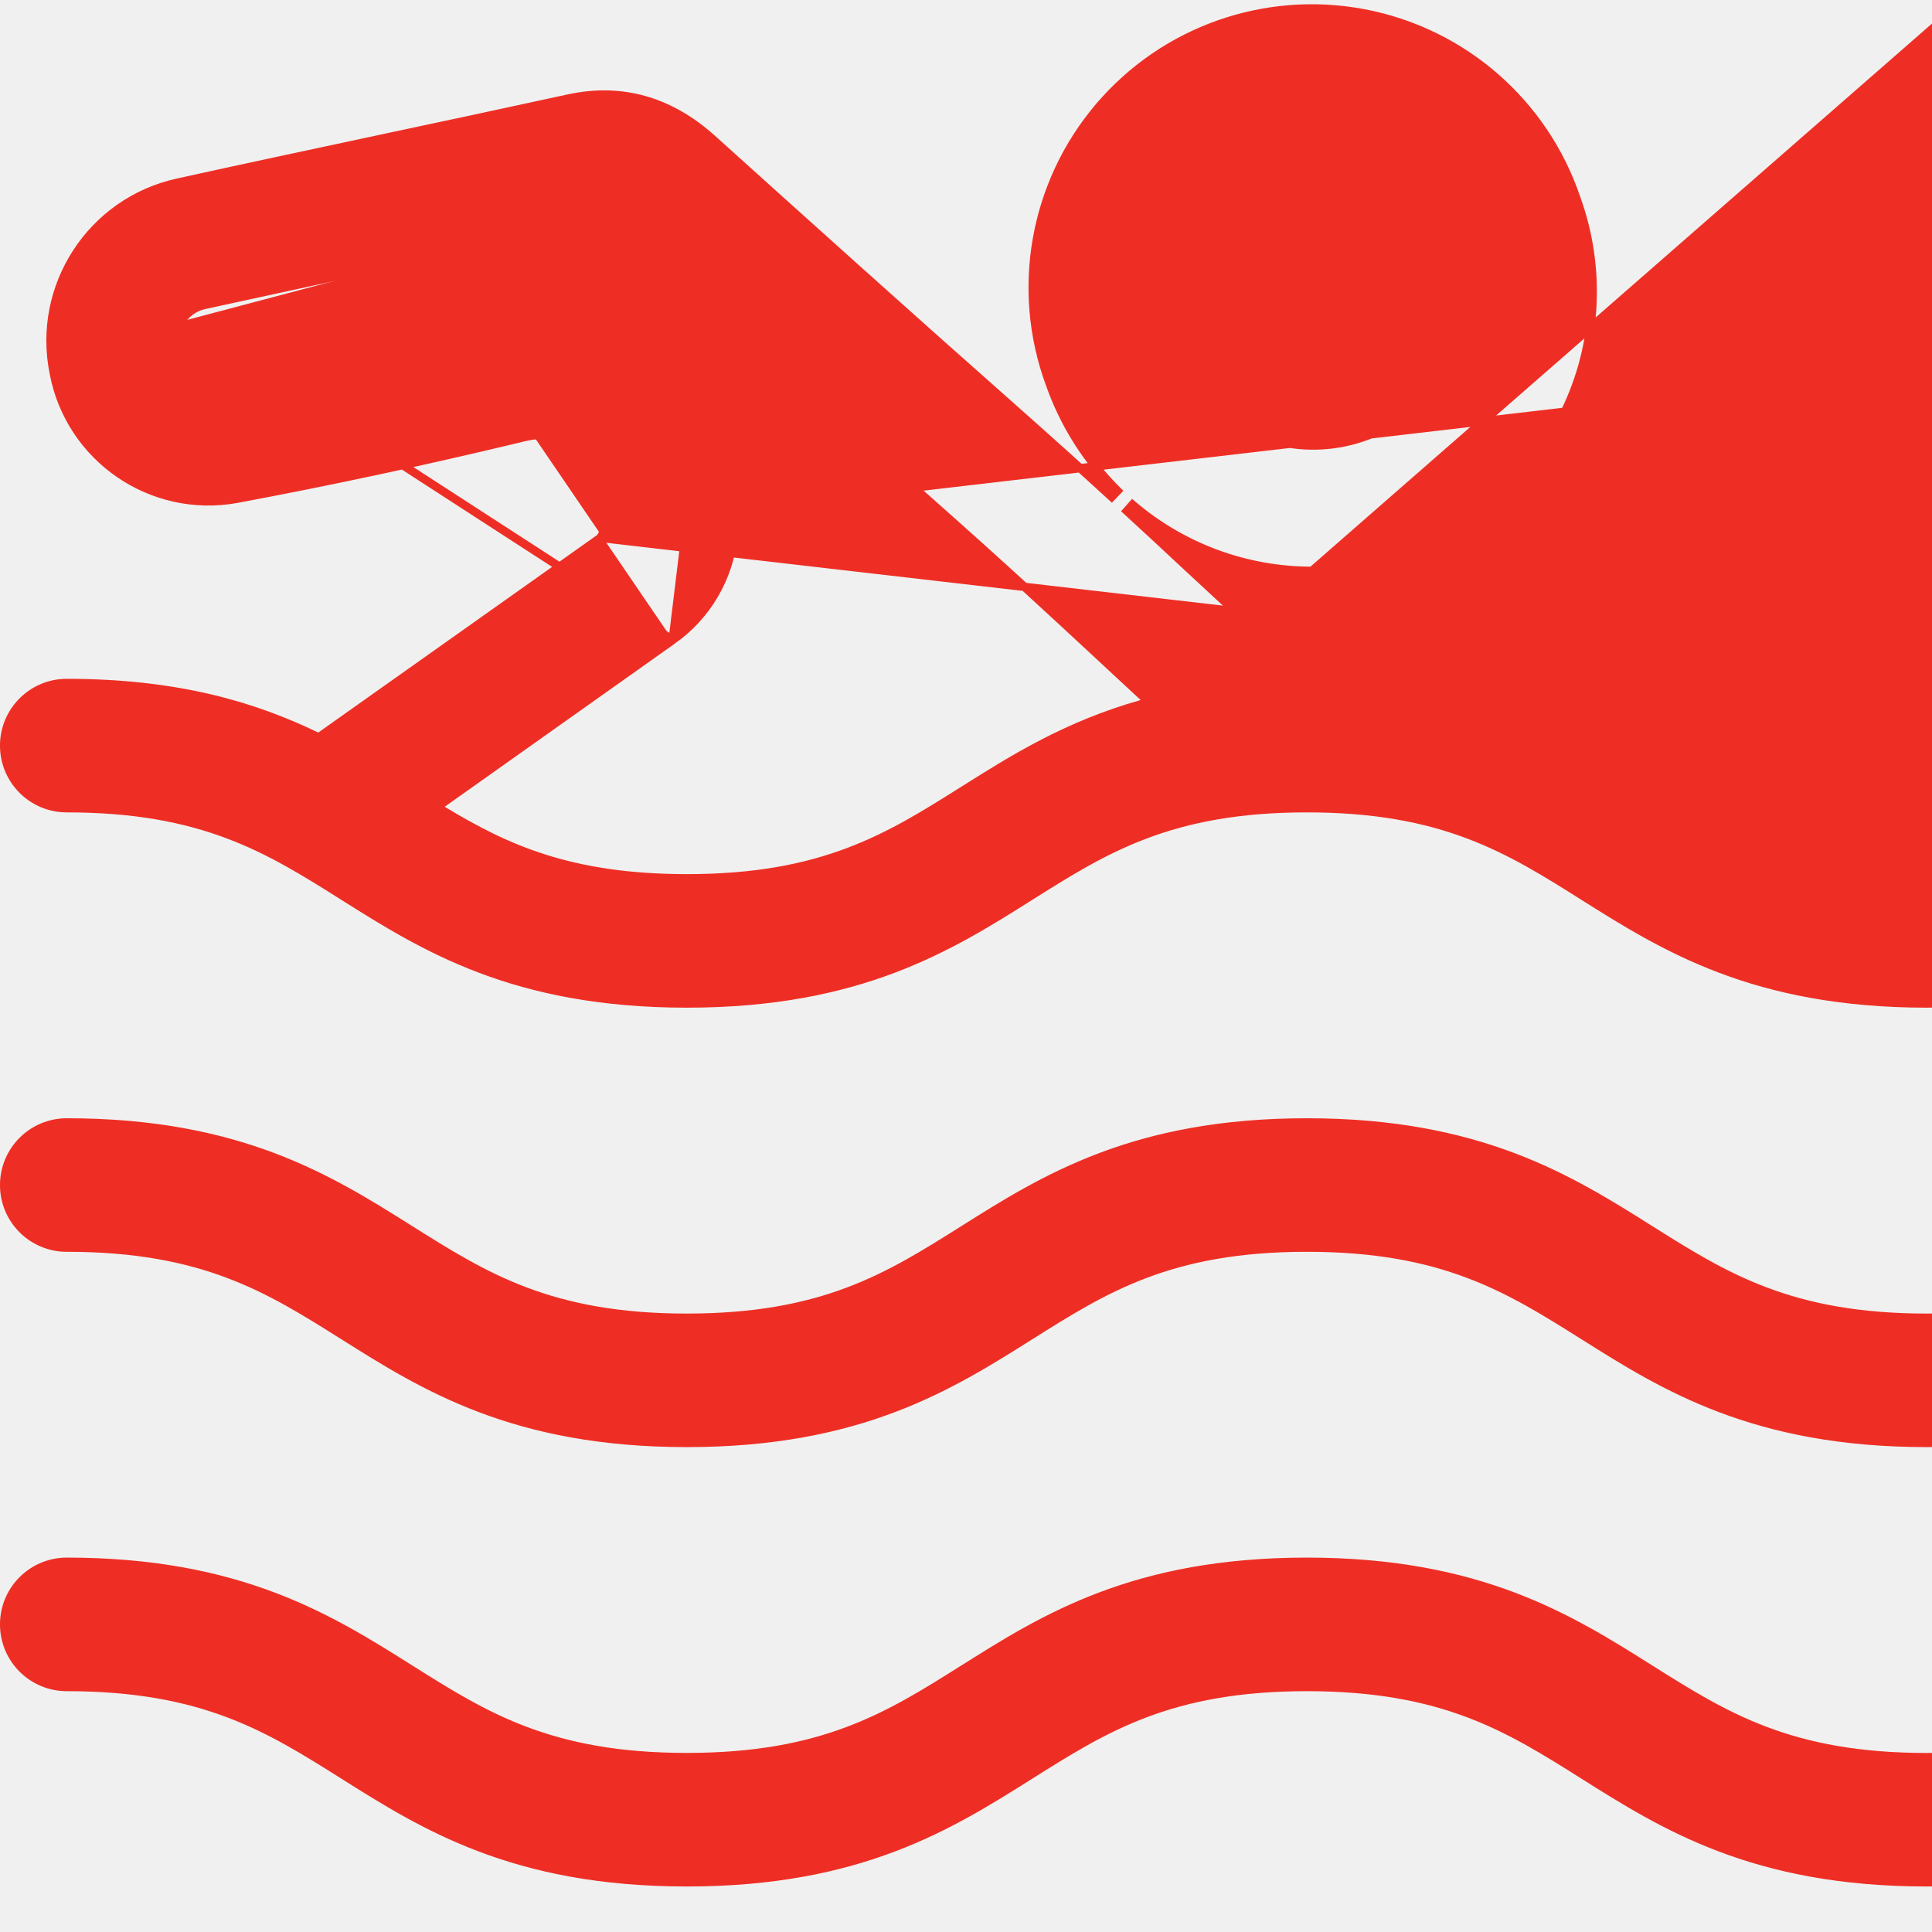
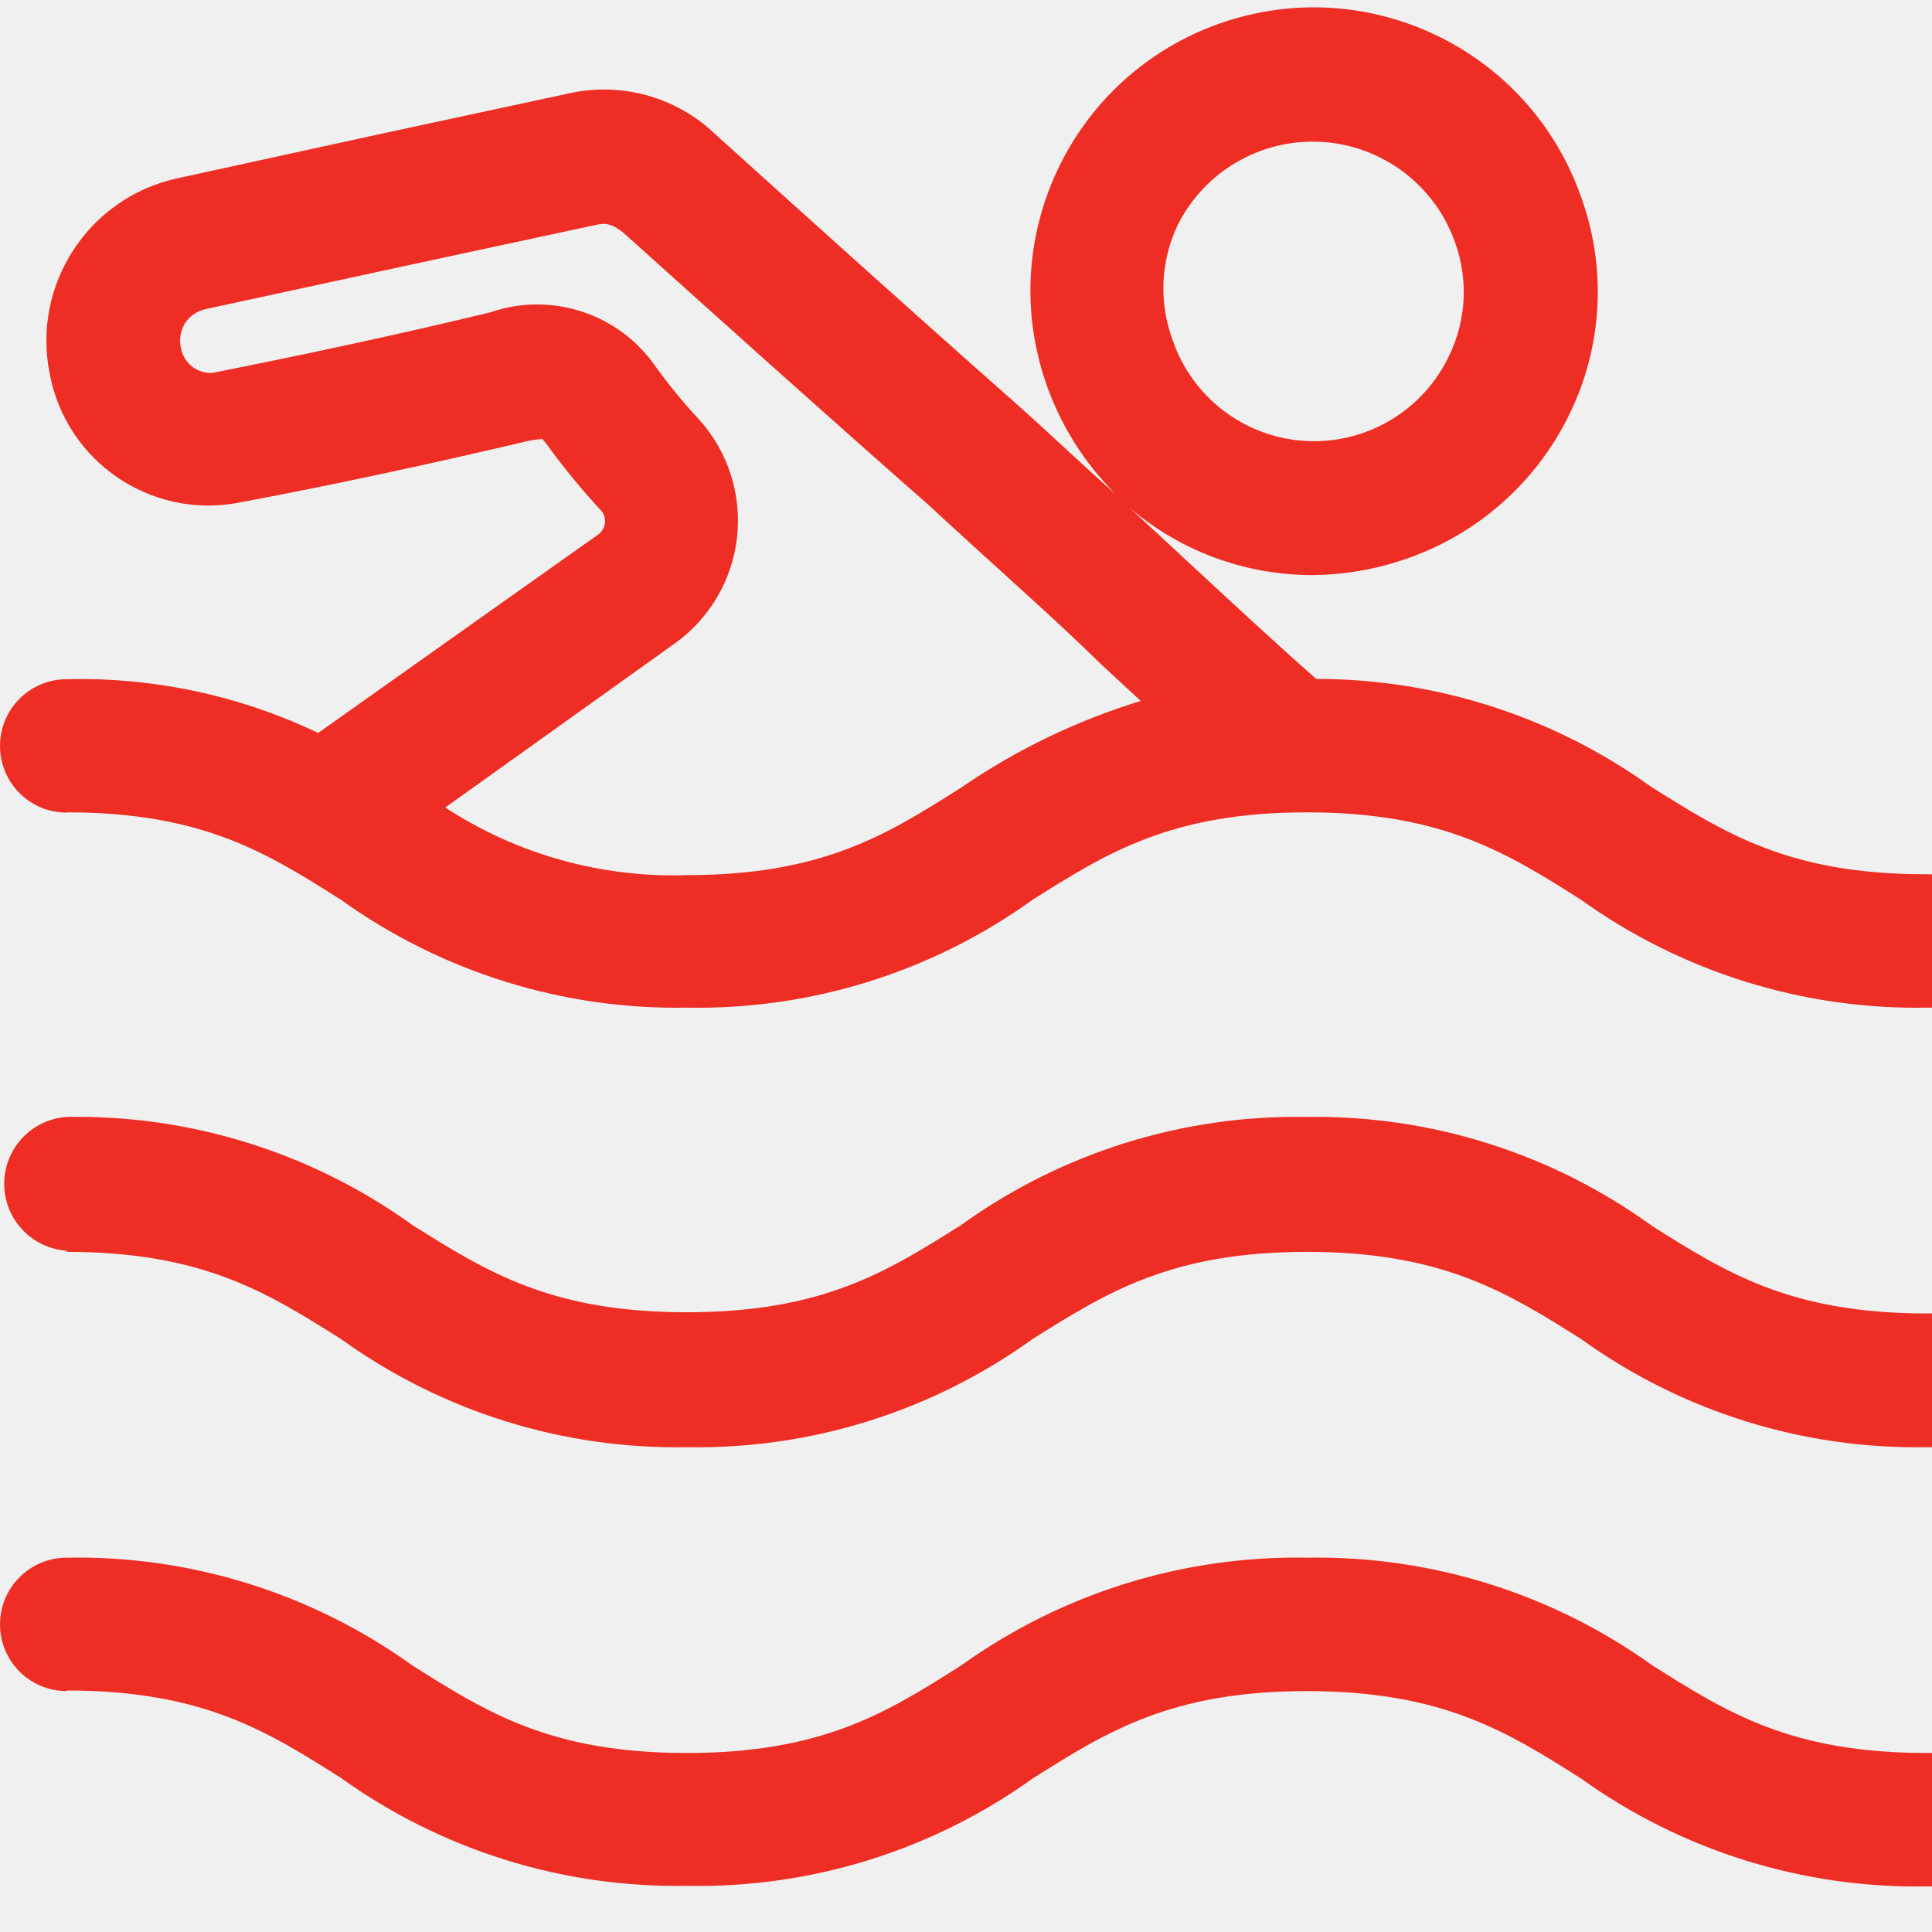
- <svg xmlns="http://www.w3.org/2000/svg" width="64" height="64" viewBox="0 0 64 64" fill="none">
-   <g clip-path="url(#clip0)">
-     <path d="M96.48 26.622L96.512 26.519C96.566 26.348 96.597 26.17 96.605 25.99V-6.743V-6.743H96.743C96.736 -9.767 99.182 -12.222 102.205 -12.228L96.48 26.622ZM96.48 26.622L96.572 26.678M96.48 26.622L96.572 26.678M82.63 -12.366C79.518 -12.366 76.99 -9.854 76.969 -6.744V-6.743V-3.905V-3.767H77.107H92.318H92.456V-3.905V-6.743C92.454 -12.134 96.82 -16.508 102.211 -16.514C103.356 -16.513 104.284 -15.583 104.283 -14.438L82.63 -12.228M82.63 -12.366C82.63 -12.366 82.63 -12.366 82.63 -12.366V-12.228M82.63 -12.366C82.629 -12.366 82.629 -12.366 82.629 -12.366L82.63 -12.228M82.63 -12.366C83.775 -12.369 84.701 -13.3 84.7 -14.445M82.63 -12.228C83.852 -12.231 84.84 -13.224 84.838 -14.445M84.7 -14.445L84.838 -14.445M84.7 -14.445C84.697 -15.591 83.766 -16.517 82.62 -16.514L82.62 -16.514C77.22 -16.511 72.84 -12.142 72.821 -6.743M84.7 -14.445C84.7 -14.445 84.7 -14.445 84.7 -14.445L84.838 -14.445M84.838 -14.445L72.821 -6.743M72.821 -6.743V25.663C72.832 25.808 72.86 25.952 72.903 26.093L72.933 26.194L72.844 26.25C71.636 27.01 70.492 27.723 69.093 28.244C67.691 28.766 66.04 29.094 63.812 29.094C61.549 29.094 59.878 28.756 58.461 28.22C57.055 27.688 55.903 26.963 54.681 26.194L54.656 26.178L54.656 26.178C52.053 24.537 49.128 22.695 43.598 22.627L43.547 22.627L43.508 22.593C42.077 21.327 40.913 20.247 39.722 19.142C39.61 19.038 39.498 18.934 39.386 18.83L39.385 18.83C39.282 18.733 39.177 18.636 39.071 18.538C38.529 18.032 37.958 17.501 37.331 16.926L37.515 16.719C39.174 18.134 41.282 18.911 43.462 18.91L72.821 -6.743ZM96.572 26.678C98.745 28.018 100.874 29.094 104.912 29.094C107.175 29.094 108.849 28.756 110.269 28.22C111.686 27.686 112.846 26.954 114.077 26.179L114.078 26.178L114.078 26.178C116.73 24.507 119.718 22.625 125.453 22.625C126.598 22.625 127.527 23.554 127.527 24.699C127.527 25.845 126.598 26.773 125.453 26.773C123.19 26.773 121.517 27.111 120.097 27.647C118.681 28.181 117.522 28.911 116.291 29.686L116.287 29.689C113.635 31.36 110.646 33.242 104.912 33.242C99.178 33.242 96.19 31.36 93.538 29.689L93.537 29.689L93.534 29.686C92.303 28.911 91.144 28.181 89.728 27.647C88.308 27.111 86.635 26.773 84.372 26.773C82.109 26.773 80.436 27.111 79.016 27.647C77.599 28.181 76.44 28.912 75.209 29.687L75.207 29.689L75.207 29.689C72.554 31.36 69.567 33.242 63.832 33.242C58.099 33.242 55.111 31.36 52.458 29.69L52.456 29.689L52.456 29.689L52.454 29.687C51.223 28.912 50.064 28.181 48.647 27.647C47.228 27.111 45.555 26.773 43.292 26.773C41.029 26.773 39.356 27.111 37.936 27.647C36.52 28.181 35.36 28.912 34.13 29.687L34.128 29.689L34.128 29.689L34.124 29.691C31.472 31.361 28.485 33.242 22.753 33.242C17.019 33.242 14.031 31.36 11.378 29.69L11.377 29.689L11.377 29.689L11.374 29.687C10.144 28.912 8.985 28.181 7.568 27.647C6.148 27.111 4.475 26.773 2.212 26.773C1.067 26.773 0.138 25.845 0.138 24.699C0.138 23.554 1.067 22.625 2.212 22.625C5.889 22.625 8.434 23.4 10.483 24.392L10.557 24.427L10.623 24.38L19.886 17.818C19.886 17.818 19.886 17.818 19.886 17.818M96.572 26.678L19.886 17.818M51.84 13.639L51.841 13.638C52.921 11.426 53.055 8.87 52.213 6.556L52.212 6.553L52.212 6.553C51.142 3.4 48.458 1.066 45.188 0.443C41.917 -0.181 38.563 1.002 36.408 3.541L36.302 3.451L36.408 3.541C34.252 6.078 33.628 9.58 34.774 12.706L34.775 12.708C35.243 14.047 36.011 15.262 37.018 16.26L36.827 16.46C35.881 15.595 34.809 14.626 33.533 13.497C30.128 10.486 26.745 7.443 23.596 4.604C22.181 3.329 20.579 2.882 18.824 3.265L18.824 3.265C16.828 3.699 14.832 4.129 12.833 4.552L12.653 4.591C10.432 5.065 8.14 5.554 5.886 6.05C3.021 6.68 1.194 9.495 1.784 12.369L1.784 12.371C2.323 15.181 5.023 17.033 7.839 16.524C10.927 15.947 14.089 15.27 17.234 14.513C17.47 14.45 17.711 14.409 17.954 14.394L18.017 14.39L18.061 14.435C18.125 14.5 18.182 14.57 18.233 14.643C18.777 15.394 19.367 16.111 20 16.791C20.134 16.936 20.197 17.131 20.174 17.326M51.84 13.639L20.174 17.328C20.174 17.327 20.174 17.326 20.174 17.326M51.84 13.639C50.777 15.872 48.864 17.586 46.528 18.397M51.84 13.639L46.528 18.397M20.174 17.326C20.155 17.524 20.049 17.704 19.886 17.818M20.174 17.326L19.886 17.818M22.284 21.201L22.284 21.201C23.414 20.401 24.147 19.153 24.297 17.776C24.446 16.398 23.998 15.024 23.067 13.999C23.067 13.999 23.066 13.998 23.066 13.998L23.169 13.905L22.284 21.201ZM22.284 21.201L14.651 26.612L14.479 26.734L14.659 26.843C16.745 28.106 18.883 29.095 22.754 29.095C25.016 29.095 26.689 28.757 28.108 28.221C29.525 27.687 30.684 26.956 31.915 26.181L31.917 26.18C33.569 25.138 35.345 24.022 37.824 23.323L38.062 23.256L37.881 23.089C37.575 22.806 37.273 22.525 36.969 22.243C36.835 22.118 36.7 21.993 36.565 21.867L36.469 21.778C34.968 20.384 33.261 18.797 30.782 16.604L30.69 16.707L30.782 16.604C27.366 13.582 23.974 10.531 20.817 7.685L20.816 7.685C20.58 7.472 20.388 7.355 20.206 7.307C20.02 7.258 19.861 7.284 19.706 7.318C17.704 7.751 15.702 8.182 13.698 8.61M22.284 21.201L5.996 10.651M5.996 10.651L5.997 10.65C6.17 10.369 6.451 10.17 6.776 10.101C9.079 9.596 11.428 9.093 13.698 8.61M5.996 10.651C5.824 10.932 5.774 11.271 5.857 11.59L5.996 10.651ZM13.698 8.61L13.727 8.745L13.698 8.61ZM46.528 18.397C45.542 18.735 44.506 18.909 43.462 18.91L46.528 18.397ZM92.318 14.485H92.456V14.347V10.199V10.06H92.318H77.107H76.969V10.199V14.347V14.485H77.107H92.318ZM76.969 23.762V23.962L77.157 23.891C79.453 23.016 81.895 22.585 84.354 22.625H84.356C87.783 22.625 90.343 23.298 92.259 24.191L92.456 24.282V24.065V18.772V18.634H92.318H77.107H76.969V18.772V23.762ZM92.456 0.52V0.381H92.318H77.107H76.969V0.52V5.774V5.912H77.107H92.318H92.456V5.774V0.52ZM38.869 7.417L38.868 7.418C38.287 8.644 38.221 10.052 38.685 11.326C39.359 13.282 41.15 14.636 43.216 14.751C45.282 14.866 47.212 13.719 48.099 11.849C48.693 10.643 48.772 9.246 48.318 7.981L48.317 7.98C47.318 5.246 44.51 3.892 41.789 4.842C40.51 5.275 39.459 6.202 38.869 7.417Z" fill="#EE2E24" stroke="#EE2E24" stroke-width="0.277" />
-     <path d="M2.212 41.329H2.145C1.031 41.293 0.138 40.38 0.138 39.256C0.138 38.111 1.067 37.182 2.212 37.182C7.945 37.182 10.933 39.064 13.585 40.735L13.587 40.736L13.588 40.736L13.607 40.748C14.832 41.519 15.987 42.245 17.397 42.777C18.816 43.313 20.489 43.652 22.752 43.652C25.014 43.652 26.687 43.314 28.107 42.778C29.522 42.244 30.681 41.514 31.911 40.739L31.915 40.736L31.915 40.736L31.919 40.734C34.571 39.063 37.559 37.182 43.291 37.182C49.023 37.182 52.011 39.064 54.663 40.735L54.666 40.736L54.666 40.736L54.676 40.743C55.904 41.515 57.061 42.244 58.475 42.777C59.895 43.313 61.568 43.652 63.831 43.652C66.094 43.652 67.767 43.314 69.187 42.778C70.601 42.244 71.759 41.515 72.987 40.742L72.996 40.736L72.922 40.619L72.996 40.736L72.997 40.736C75.649 39.065 78.638 37.182 84.371 37.182C90.104 37.182 93.092 39.064 95.744 40.735L95.746 40.736L95.746 40.736L95.757 40.743C96.985 41.516 98.142 42.243 99.556 42.777C100.975 43.313 102.649 43.651 104.911 43.651C107.174 43.651 108.848 43.313 110.268 42.777C111.683 42.243 112.841 41.513 114.071 40.74L114.078 40.735L114.004 40.618L114.078 40.735L114.08 40.734C116.732 39.063 119.72 37.181 125.453 37.181C126.598 37.181 127.527 38.109 127.527 39.255C127.527 40.4 126.598 41.329 125.453 41.329C123.19 41.329 121.517 41.667 120.097 42.203C118.683 42.737 117.525 43.465 116.296 44.239L116.287 44.244L116.287 44.244C113.635 45.916 110.646 47.799 104.912 47.799C99.178 47.799 96.19 45.916 93.537 44.244L93.537 44.244L93.529 44.239C92.3 43.465 91.142 42.737 89.728 42.203C88.308 41.667 86.635 41.329 84.372 41.329C82.109 41.329 80.436 41.667 79.016 42.203C77.601 42.737 76.443 43.466 75.214 44.24L75.207 44.244L75.207 44.244C72.555 45.916 69.567 47.799 63.832 47.799C58.097 47.799 55.109 45.916 52.456 44.244L52.456 44.244L52.449 44.24C51.22 43.466 50.062 42.737 48.647 42.203C47.228 41.667 45.555 41.329 43.292 41.329C41.029 41.329 39.356 41.667 37.936 42.203C36.522 42.737 35.364 43.466 34.135 44.24L34.128 44.244L34.128 44.244L34.127 44.245C31.474 45.917 28.487 47.799 22.753 47.799C17.018 47.799 14.03 45.916 11.377 44.244L11.377 44.244L11.369 44.24C10.141 43.466 8.983 42.737 7.568 42.203C6.148 41.667 4.475 41.329 2.212 41.329Z" fill="#EE2E24" stroke="#EE2E24" stroke-width="0.277" />
-     <path d="M11.377 58.8L11.377 58.8L11.369 58.795C10.141 58.022 8.983 57.292 7.568 56.758C6.148 56.222 4.475 55.884 2.212 55.884C1.067 55.884 0.138 54.956 0.138 53.81C0.138 52.665 1.067 51.736 2.212 51.736C7.945 51.736 10.933 53.618 13.585 55.289L13.587 55.291L13.587 55.291L13.595 55.295C14.823 56.069 15.981 56.798 17.396 57.332C18.816 57.868 20.489 58.206 22.752 58.206C25.014 58.206 26.688 57.868 28.107 57.332C29.522 56.798 30.68 56.069 31.908 55.295L31.916 55.291L31.916 55.291C34.568 53.618 37.556 51.736 43.291 51.736C49.024 51.736 52.012 53.619 54.665 55.291L54.667 55.292L54.672 55.295C55.901 56.069 57.06 56.8 58.475 57.334C59.895 57.87 61.568 58.208 63.831 58.208C66.094 58.208 67.767 57.87 69.187 57.334C70.602 56.8 71.76 56.07 72.99 55.296L72.996 55.292C75.649 53.621 78.638 51.738 84.371 51.738C90.106 51.738 93.094 53.621 95.746 55.292L95.746 55.292L95.752 55.296C96.982 56.07 98.141 56.8 99.556 57.334C100.975 57.87 102.649 58.208 104.911 58.208C107.174 58.208 108.848 57.87 110.268 57.334C111.683 56.799 112.841 56.069 114.07 55.295L114.078 55.291L114.004 55.174L114.078 55.291C116.73 53.618 119.718 51.736 125.453 51.736C126.598 51.736 127.527 52.665 127.527 53.81C127.527 54.956 126.598 55.884 125.453 55.884C123.19 55.884 121.517 56.222 120.097 56.758C118.683 57.292 117.525 58.021 116.296 58.794L116.287 58.8L116.287 58.8C113.635 60.472 110.646 62.354 104.912 62.354C99.178 62.354 96.19 60.472 93.537 58.8L93.537 58.8L93.529 58.794C92.3 58.021 91.142 57.292 89.728 56.758C88.308 56.222 86.635 55.884 84.372 55.884C82.109 55.884 80.436 56.222 79.016 56.758C77.601 57.292 76.443 58.022 75.214 58.795L75.207 58.8L75.207 58.8C72.555 60.472 69.567 62.354 63.832 62.354C58.097 62.354 55.109 60.472 52.456 58.8L52.456 58.8L52.449 58.795C51.22 58.022 50.062 57.292 48.647 56.758C47.228 56.222 45.555 55.884 43.292 55.884C41.029 55.884 39.356 56.222 37.936 56.758C36.522 57.292 35.364 58.022 34.135 58.795L34.128 58.8L34.128 58.8L34.127 58.8C31.474 60.472 28.487 62.354 22.753 62.354C17.018 62.354 14.03 60.472 11.377 58.8Z" fill="#EE2E24" stroke="#EE2E24" stroke-width="0.277" />
-   </g>
+ <svg xmlns="http://www.w3.org/2000/svg" id="Слой_1" data-name="Слой 1" viewBox="0 0 64 64">
  <defs>
-     <clipPath id="clip0">
-       <rect width="64" height="64" fill="white" />
+     <style>.cls-1{fill:none;}.cls-2{clip-path:url(#clip-path);}.cls-3{fill:#ee2e24;}</style>
+     <clipPath id="clip-path">
+       <rect class="cls-1" width="64" height="64" />
    </clipPath>
  </defs>
+   <g class="cls-2">
+     <path class="cls-3" d="M22.36,21.31a5,5,0,0,0,.81-7.4,18.32,18.32,0,0,1-1.44-1.75,4.77,4.77,0,0,0-5.5-1.81c-3.07.74-6.16,1.4-9.18,2A1,1,0,0,1,6,11.56a1.12,1.12,0,0,1,.12-.84,1.09,1.09,0,0,1,.69-.48l6.93-1.5,6-1.29c.29-.06.53-.08,1,.34,3.16,2.84,6.55,5.89,10,8.92C33.22,19,35,20.55,36.47,22l1.32,1.22a21.7,21.7,0,0,0-5.95,2.87c-2.46,1.56-4.59,2.9-9.09,2.9a13.8,13.8,0,0,1-8-2.24ZM39,7.48a5,5,0,0,1,9.2.55A4.82,4.82,0,0,1,48,11.79a4.95,4.95,0,0,1-9.15-.51A4.91,4.91,0,0,1,39,7.48Zm53.33-7V5.77H77.11V.52ZM77.11,23.76v-5H92.32v5.3a18.49,18.49,0,0,0-8-1.58A19.48,19.48,0,0,0,77.11,23.76Zm15.21-9.41H77.11V10.2H92.32ZM2.21,26.91c4.5,0,6.63,1.34,9.09,2.9a19.07,19.07,0,0,0,11.45,3.57A19,19,0,0,0,34.2,29.81c2.47-1.56,4.6-2.9,9.09-2.9s6.63,1.34,9.09,2.9a19.07,19.07,0,0,0,11.45,3.57,19,19,0,0,0,11.45-3.57c2.47-1.56,4.6-2.9,9.09-2.9s6.63,1.34,9.09,2.9a20.15,20.15,0,0,0,22.9,0c2.47-1.56,4.6-2.9,9.09-2.9a2.21,2.21,0,1,0,0-4.42A19.07,19.07,0,0,0,114,26.06c-2.46,1.55-4.59,2.9-9.09,2.9a14,14,0,0,1-8.27-2.4,2.13,2.13,0,0,0,.1-.57V-6.74a5.48,5.48,0,0,1,5.47-5.49,2.21,2.21,0,0,0,2.21-2.21,2.21,2.21,0,0,0-2.21-2.21,9.9,9.9,0,0,0-9.89,9.91v2.83H77.11V-6.74a5.52,5.52,0,0,1,5.52-5.49,2.21,2.21,0,0,0,2.21-2.22,2.21,2.21,0,0,0-2.22-2.2,9.94,9.94,0,0,0-9.94,9.91V25.67a1.79,1.79,0,0,0,.09.46,14.52,14.52,0,0,1-9,2.83c-4.49,0-6.61-1.35-9.08-2.9A19,19,0,0,0,43.6,22.49c-1.56-1.38-2.81-2.55-4.12-3.76l-2.06-1.91a9.31,9.31,0,0,0,6,2.23,9.66,9.66,0,0,0,3.11-.52A9.41,9.41,0,0,0,52,13.7a9.21,9.21,0,0,0,.37-7.19,9.38,9.38,0,1,0-17.7,6.24,9.56,9.56,0,0,0,2.28,3.61c-1-.87-2-1.84-3.3-3-3.4-3-6.78-6.05-9.93-8.89a5.33,5.33,0,0,0-4.9-1.37l-6,1.29L5.86,5.91A5.51,5.51,0,0,0,1.65,12.4a5.35,5.35,0,0,0,6.21,4.26c3.1-.58,6.26-1.26,9.41-2a4.16,4.16,0,0,1,.69-.12,1.46,1.46,0,0,1,.16.19,23.06,23.06,0,0,0,1.78,2.17.51.51,0,0,1,.14.42.55.55,0,0,1-.23.39l-9.27,6.57a18.29,18.29,0,0,0-8.33-1.78,2.21,2.21,0,0,0,0,4.42Z" />
+     <path class="cls-3" d="M2.21,41.47c4.5,0,6.63,1.34,9.09,2.89a19,19,0,0,0,11.45,3.58A19,19,0,0,0,34.2,44.36c2.47-1.55,4.6-2.89,9.09-2.89s6.63,1.34,9.09,2.89a19,19,0,0,0,11.45,3.58,19,19,0,0,0,11.45-3.58c2.47-1.55,4.6-2.89,9.09-2.89s6.63,1.34,9.09,2.89a20.1,20.1,0,0,0,22.9,0c2.47-1.55,4.6-2.89,9.09-2.89a2.22,2.22,0,1,0,0-4.43A19,19,0,0,0,114,40.62c-2.46,1.55-4.59,2.89-9.09,2.89s-6.62-1.34-9.09-2.89a20.1,20.1,0,0,0-22.9,0c-2.46,1.55-4.59,2.89-9.09,2.89s-6.63-1.34-9.09-2.89A19,19,0,0,0,43.29,37a19,19,0,0,0-11.45,3.58c-2.46,1.55-4.59,2.89-9.09,2.89s-6.62-1.34-9.09-2.89A19,19,0,0,0,2.21,37a2.22,2.22,0,0,0,0,4.43Z" />
+     <path class="cls-3" d="M2.21,56c4.5,0,6.63,1.34,9.09,2.9a19.07,19.07,0,0,0,11.45,3.57A19,19,0,0,0,34.2,58.92c2.47-1.56,4.6-2.9,9.09-2.9s6.63,1.34,9.09,2.9a19.07,19.07,0,0,0,11.45,3.57,19,19,0,0,0,11.45-3.57c2.47-1.56,4.6-2.9,9.09-2.9s6.63,1.34,9.09,2.9a20.15,20.15,0,0,0,22.9,0c2.47-1.56,4.6-2.9,9.09-2.9a2.21,2.21,0,1,0,0-4.42A19.07,19.07,0,0,0,114,55.17c-2.46,1.56-4.59,2.9-9.09,2.9s-6.62-1.34-9.09-2.9a20.15,20.15,0,0,0-22.9,0c-2.46,1.56-4.59,2.9-9.09,2.9s-6.62-1.34-9.09-2.9A19.07,19.07,0,0,0,43.29,51.6a19.07,19.07,0,0,0-11.45,3.57c-2.46,1.56-4.59,2.9-9.09,2.9s-6.62-1.34-9.09-2.9A19,19,0,0,0,2.21,51.6a2.21,2.21,0,0,0,0,4.42Z" />
+   </g>
</svg>
